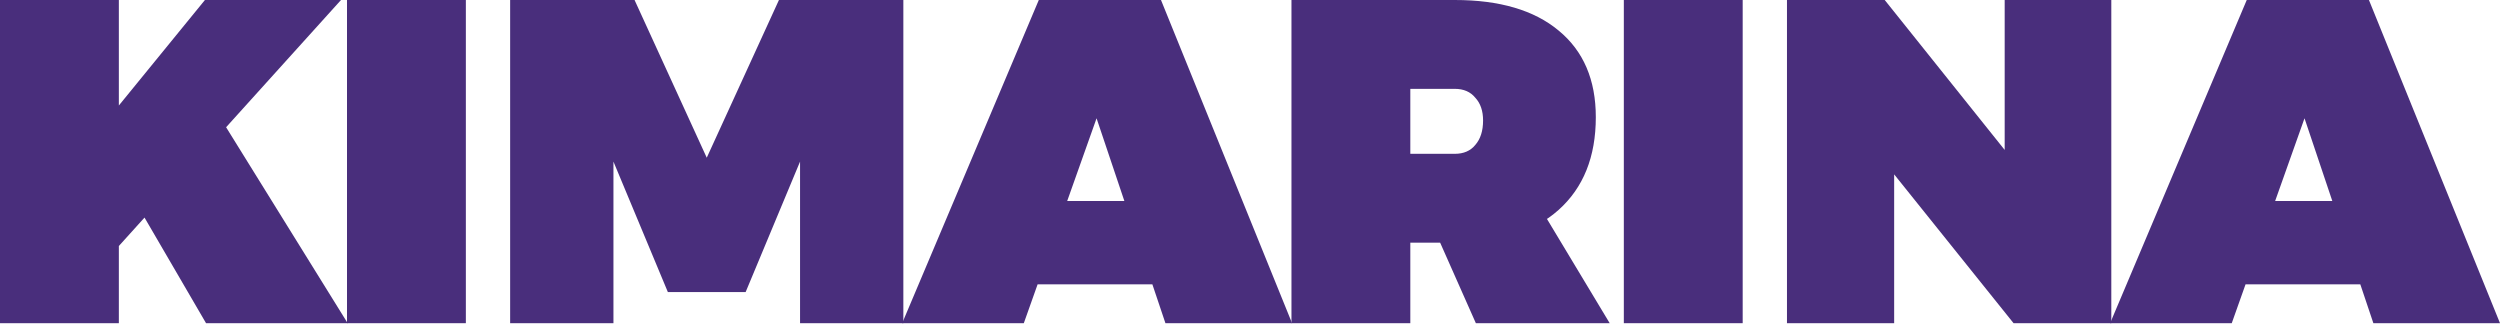
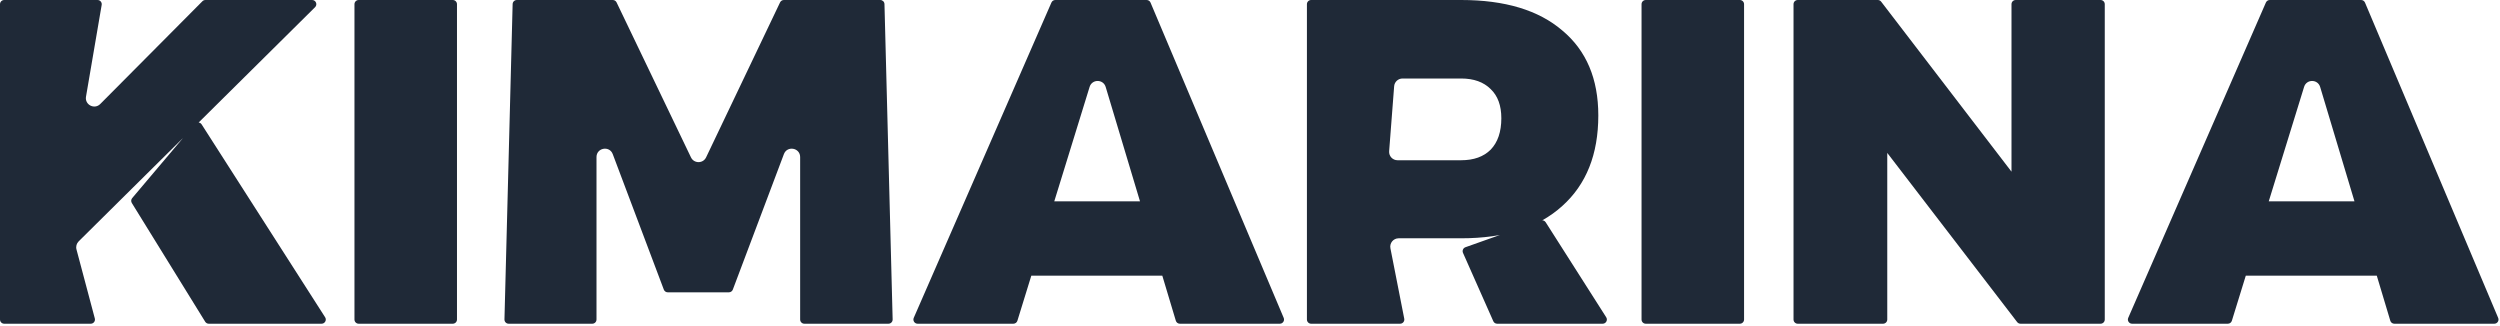
- <svg xmlns="http://www.w3.org/2000/svg" width="2777" height="359" viewBox="0 0 2777 359" fill="none">
-   <path d="M0 0H132.019V117.199L227.641 0H378.785L132.019 273.259V359H0V0ZM243.064 128.302L386.188 359H228.875L154.845 231.931L243.064 128.302Z" fill="#492E7C" />
-   <path d="M385.45 0H517.47V359H385.45V0Z" fill="#492E7C" />
-   <path d="M566.668 0H704.857L785.055 175.182L865.254 0H1003.44V359H888.697V179.5L828.239 324.457H741.872L681.414 179.5V359H566.668V0Z" fill="#492E7C" />
-   <path d="M1153.9 0H1289.62L1435.21 359H1294.56L1218.06 131.387L1137.25 359H1002.14L1153.9 0ZM1110.72 223.296H1316.77V315.821H1110.72V223.296Z" fill="#492E7C" />
-   <path d="M1615.94 0C1665.7 0 1704.15 11.309 1731.3 33.926C1758.85 56.544 1772.63 88.619 1772.63 130.153C1772.63 174.154 1758.85 208.491 1731.3 233.165C1704.15 257.427 1665.7 269.558 1615.94 269.558H1566.58V359H1434.56V0H1615.94ZM1615.94 170.864C1625.81 170.864 1633.42 167.574 1638.76 160.995C1644.52 154.415 1647.4 145.368 1647.4 133.854C1647.4 123.162 1644.52 114.732 1638.76 108.564C1633.42 101.984 1625.81 98.694 1615.94 98.694H1566.58V170.864H1615.94ZM1578.92 222.679H1706.01L1788.05 359H1639.38L1578.92 222.679Z" fill="#492E7C" />
-   <path d="M1803.75 0H1935.77V359H1803.75V0Z" fill="#492E7C" />
-   <path d="M1984.97 0H2093.54L2226.8 166.546V0H2345.24V359H2236.67L2104.03 193.687V359H1984.97V0Z" fill="#492E7C" />
-   <path d="M2495.69 0H2631.41L2777 359H2636.34L2559.85 131.387L2479.03 359H2343.93L2495.69 0ZM2452.5 223.296H2658.55V315.821H2452.5V223.296Z" fill="#492E7C" />
+ <svg xmlns="http://www.w3.org/2000/svg" width="1191" height="155" viewBox="0 0 1191 155" fill="none">
+   <path d="M0 2C0 0.895 0.895 0 2 0H46.469C47.708 0 48.649 1.115 48.441 2.337L40.968 46.066C40.31 49.916 44.994 52.33 47.748 49.56L96.433 0.59C96.809 0.212 97.319 0 97.852 0H148.699C150.485 0 151.375 2.164 150.106 3.421L37.486 114.97C36.468 115.978 36.067 117.454 36.435 118.839L45.172 151.706C45.509 152.976 44.552 154.22 43.239 154.22H2C0.895 154.22 0 153.325 0 152.22V2ZM92.85 59.049C93.719 58.021 95.335 58.129 96.061 59.262L154.889 151.142C155.741 152.473 154.785 154.22 153.205 154.22H99.455C98.762 154.22 98.118 153.861 97.754 153.271L62.803 96.715C62.348 95.978 62.418 95.033 62.977 94.372L92.85 59.049Z" fill="#1F2937" />
+   <path d="M168.867 2C168.867 0.895 169.763 0 170.867 0H215.707C216.812 0 217.707 0.895 217.707 2V152.22C217.707 153.325 216.812 154.22 215.707 154.22H170.867C169.763 154.22 168.867 153.325 168.867 152.22V2Z" fill="#1F2937" />
+   <path d="M244.219 1.948C244.247 0.864 245.134 0 246.218 0H291.931C292.7 0 293.401 0.441 293.734 1.135L329.173 74.966C330.627 77.995 334.942 77.991 336.389 74.959L371.626 1.138C371.958 0.443 372.66 0 373.431 0H419.361C420.445 0 421.332 0.864 421.36 1.948L425.256 152.168C425.285 153.293 424.382 154.22 423.257 154.22H383.19C382.085 154.22 381.19 153.325 381.19 152.22V74.832C381.19 70.383 375.016 69.258 373.447 73.422L349.118 137.965C348.824 138.744 348.079 139.26 347.246 139.26H318.113C317.281 139.26 316.535 138.744 316.242 137.965L291.912 73.422C290.343 69.258 284.17 70.383 284.17 74.832V152.22C284.17 153.325 283.274 154.22 282.17 154.22H242.322C241.197 154.22 240.294 153.293 240.323 152.168L244.219 1.948Z" fill="#1F2937" />
+   <path d="M500.905 1.2C501.224 0.471 501.943 0 502.738 0H546.263C547.067 0 547.793 0.481 548.105 1.222L611.556 151.442C612.113 152.76 611.145 154.22 609.713 154.22H562.077C561.194 154.22 560.415 153.641 560.162 152.795L526.745 41.425C525.61 37.64 520.258 37.619 519.092 41.394L484.685 152.81C484.426 153.648 483.651 154.22 482.774 154.22H437.145C435.703 154.22 434.735 152.741 435.312 151.42L500.905 1.2ZM477.209 97.92C477.209 96.815 478.105 95.92 479.209 95.92H563.869C564.974 95.92 565.869 96.815 565.869 97.92V129.34C565.869 130.445 564.974 131.34 563.869 131.34H479.209C478.105 131.34 477.209 130.445 477.209 129.34V97.92Z" fill="#1F2937" />
+   <path d="M696.097 0C716.924 0 732.984 4.84 744.277 14.52C755.717 24.053 761.437 37.547 761.437 55C761.437 73.48 755.717 87.853 744.277 98.12C732.984 108.387 716.924 113.52 696.097 113.52H666.32C663.801 113.52 661.909 115.82 662.395 118.291L668.988 151.834C669.231 153.07 668.285 154.22 667.026 154.22H624.617C623.513 154.22 622.617 153.325 622.617 152.22V2C622.617 0.895 623.513 0 624.617 0H696.097ZM696.097 76.34C702.111 76.34 706.804 74.653 710.177 71.28C713.551 67.76 715.237 62.773 715.237 56.32C715.237 50.307 713.551 45.687 710.177 42.46C706.804 39.087 702.111 37.4 696.097 37.4H668.161C666.071 37.4 664.333 39.009 664.173 41.093L661.789 72.033C661.61 74.356 663.447 76.34 665.777 76.34H696.097ZM696.972 120.474C696.5 119.409 697.034 118.168 698.132 117.778L734 105.055C734.878 104.743 735.855 105.079 736.355 105.865L765.199 151.145C766.047 152.477 765.09 154.22 763.512 154.22H713.238C712.447 154.22 711.73 153.754 711.41 153.031L696.972 120.474Z" fill="#1F2937" />
+   <path d="M782.031 2C782.031 0.895 782.927 0 784.031 0H828.871C829.976 0 830.871 0.895 830.871 2V152.22C830.871 153.325 829.976 154.22 828.871 154.22H784.031C782.927 154.22 782.031 153.325 782.031 152.22V2Z" fill="#1F2937" />
+   <path d="M854.434 2C854.434 0.895 855.329 0 856.434 0H894.587C895.209 0 895.796 0.289 896.174 0.783L969.766 96.773C970.602 97.864 970.115 99.453 968.812 99.887L960.906 102.523C959.611 102.954 958.274 101.99 958.274 100.625V2C958.274 0.895 959.169 0 960.274 0H1000.71C1001.82 0 1002.71 0.895 1002.71 2V152.22C1002.71 153.325 1001.82 154.22 1000.71 154.22H962.559C961.938 154.22 961.352 153.931 960.973 153.438L887.604 57.887C886.767 56.797 887.254 55.207 888.558 54.772L896.461 52.138C897.756 51.706 899.094 52.67 899.094 54.035V152.22C899.094 153.325 898.198 154.22 897.094 154.22H856.434C855.329 154.22 854.434 153.325 854.434 152.22V2Z" fill="#1F2937" />
+   <path d="M1079.48 1.2C1079.8 0.471 1080.52 0 1081.31 0H1124.84C1125.64 0 1126.37 0.481 1126.68 1.222L1190.13 151.442C1190.69 152.76 1189.72 154.22 1188.29 154.22H1140.65C1139.77 154.22 1138.99 153.641 1138.74 152.795L1105.32 41.425C1104.18 37.64 1098.83 37.619 1097.67 41.394L1063.26 152.81C1063 153.648 1062.23 154.22 1061.35 154.22H1015.72C1014.28 154.22 1013.31 152.741 1013.89 151.42L1079.48 1.2ZM1055.78 97.92C1055.78 96.815 1056.68 95.92 1057.78 95.92H1142.44C1143.55 95.92 1144.44 96.815 1144.44 97.92V129.34C1144.44 130.445 1143.55 131.34 1142.44 131.34H1057.78C1056.68 131.34 1055.78 130.445 1055.78 129.34V97.92Z" fill="#1F2937" />
</svg>
